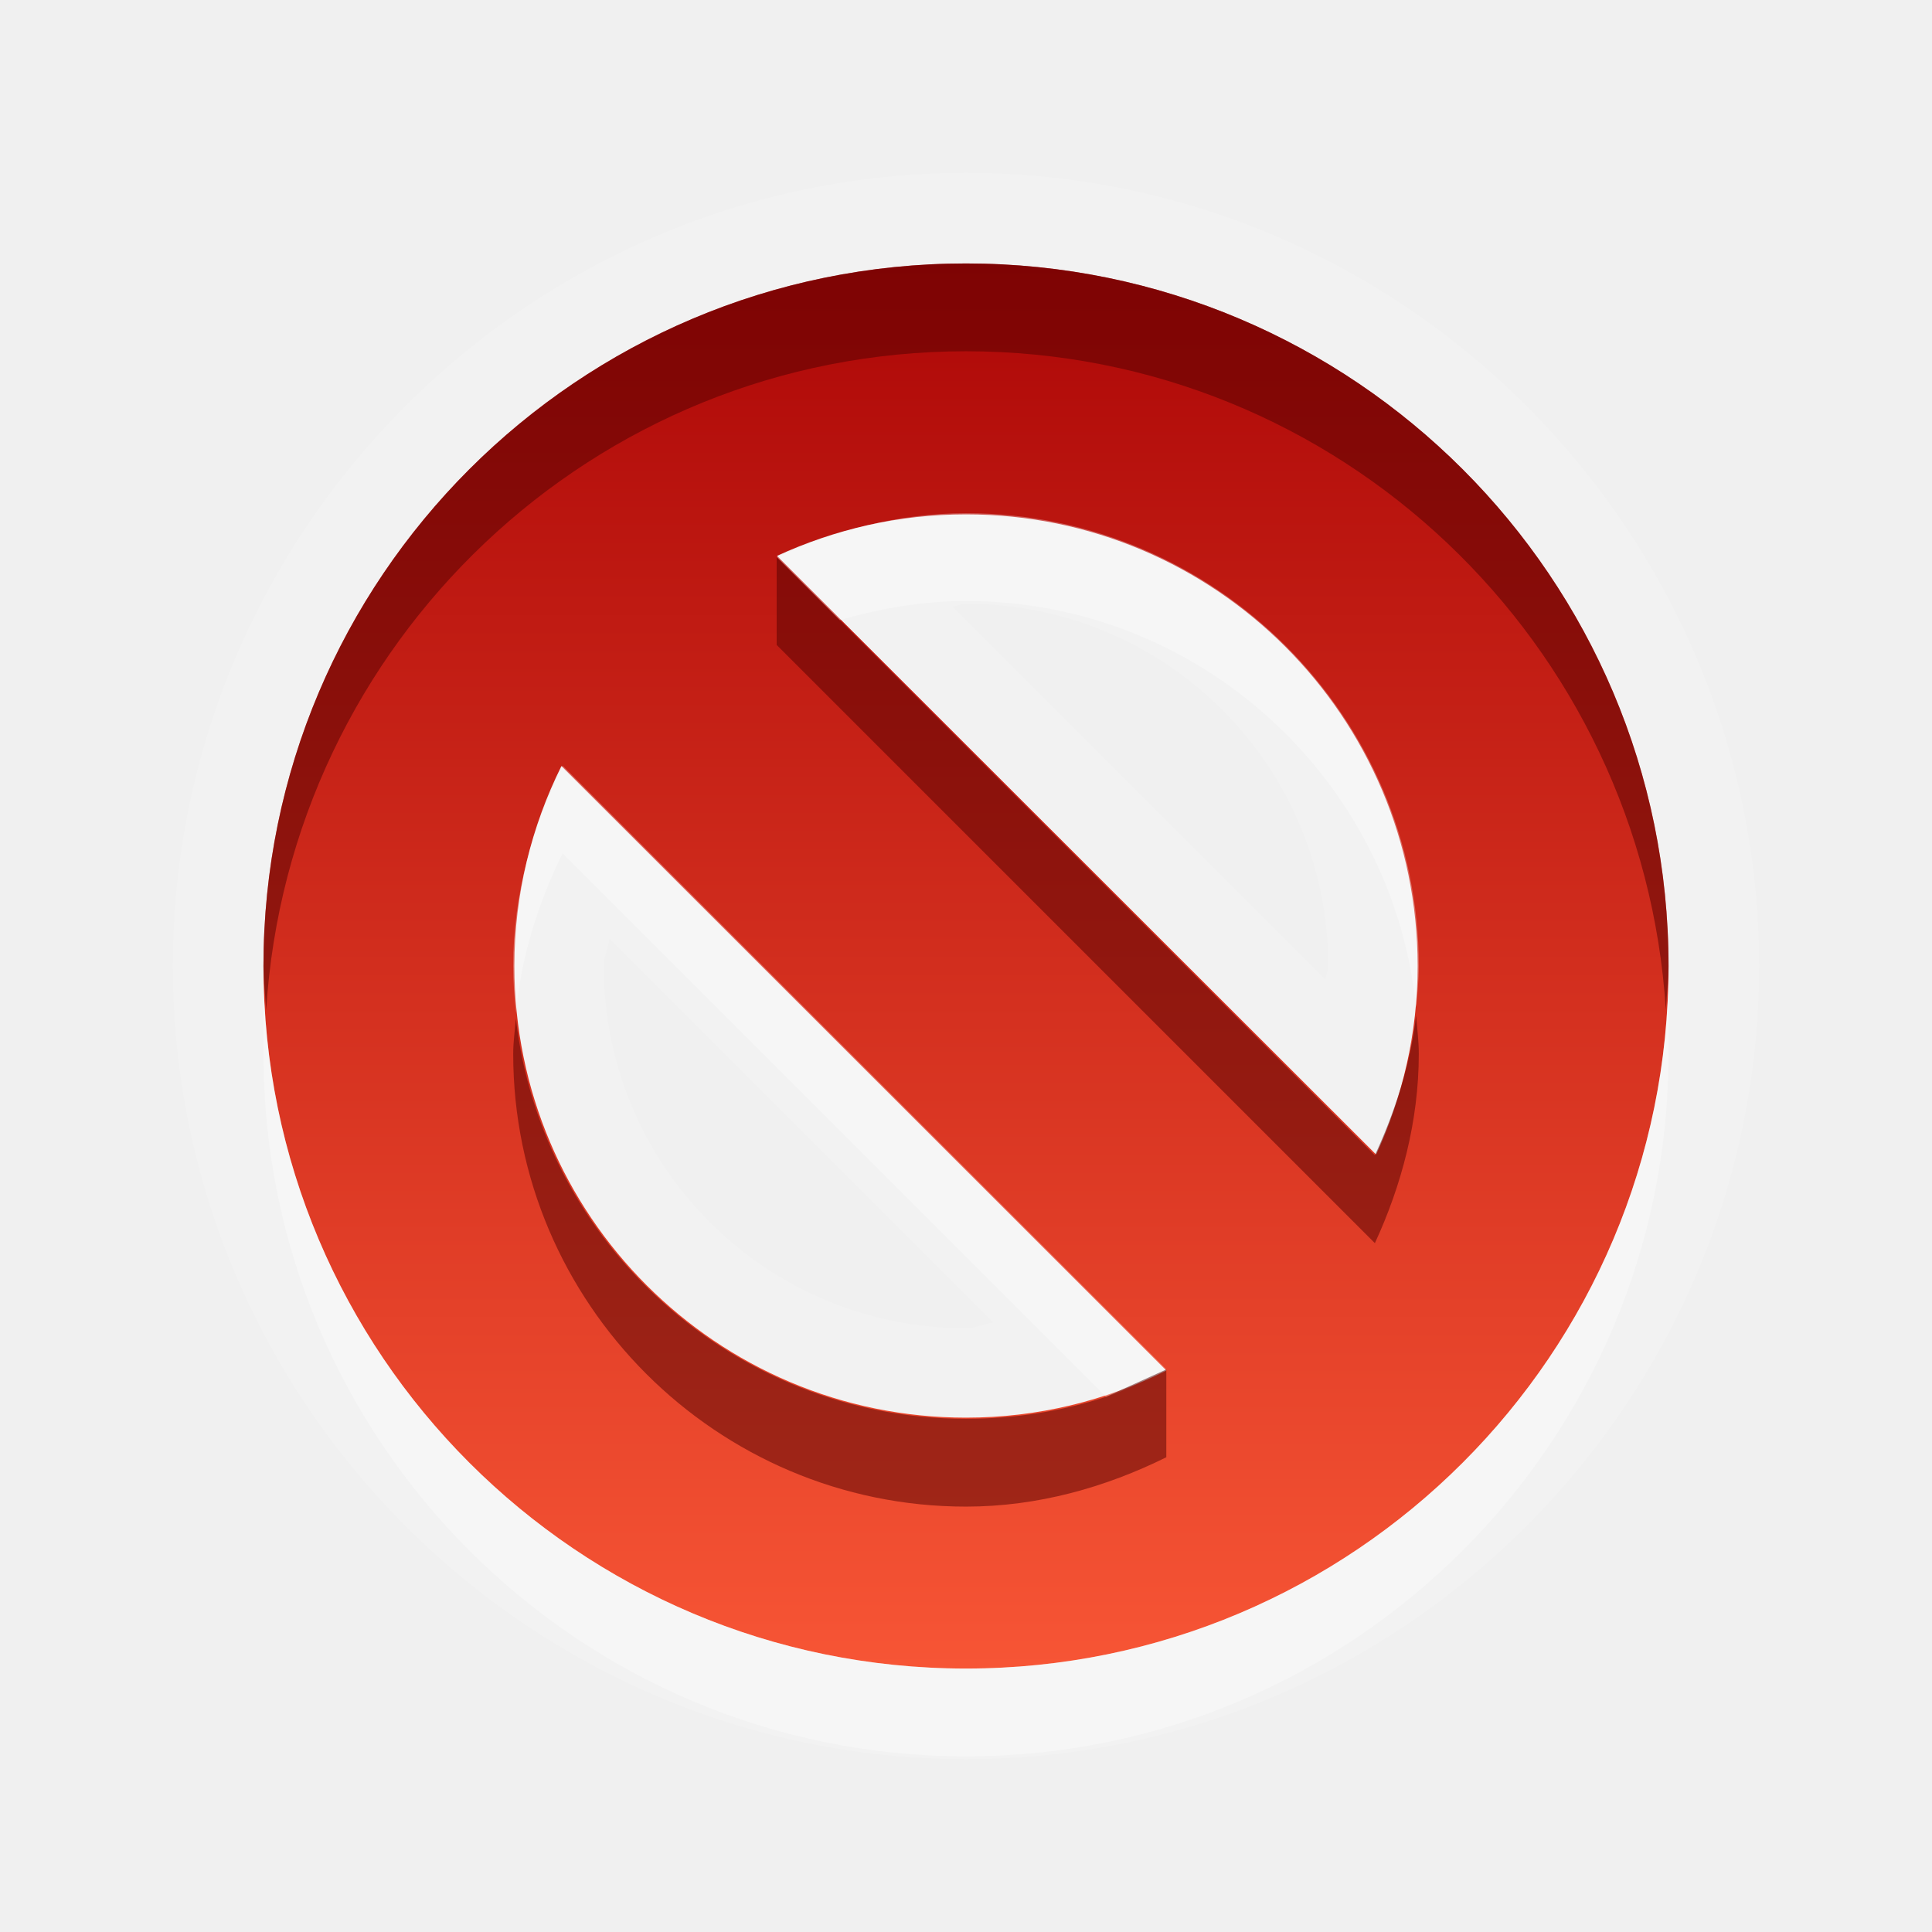
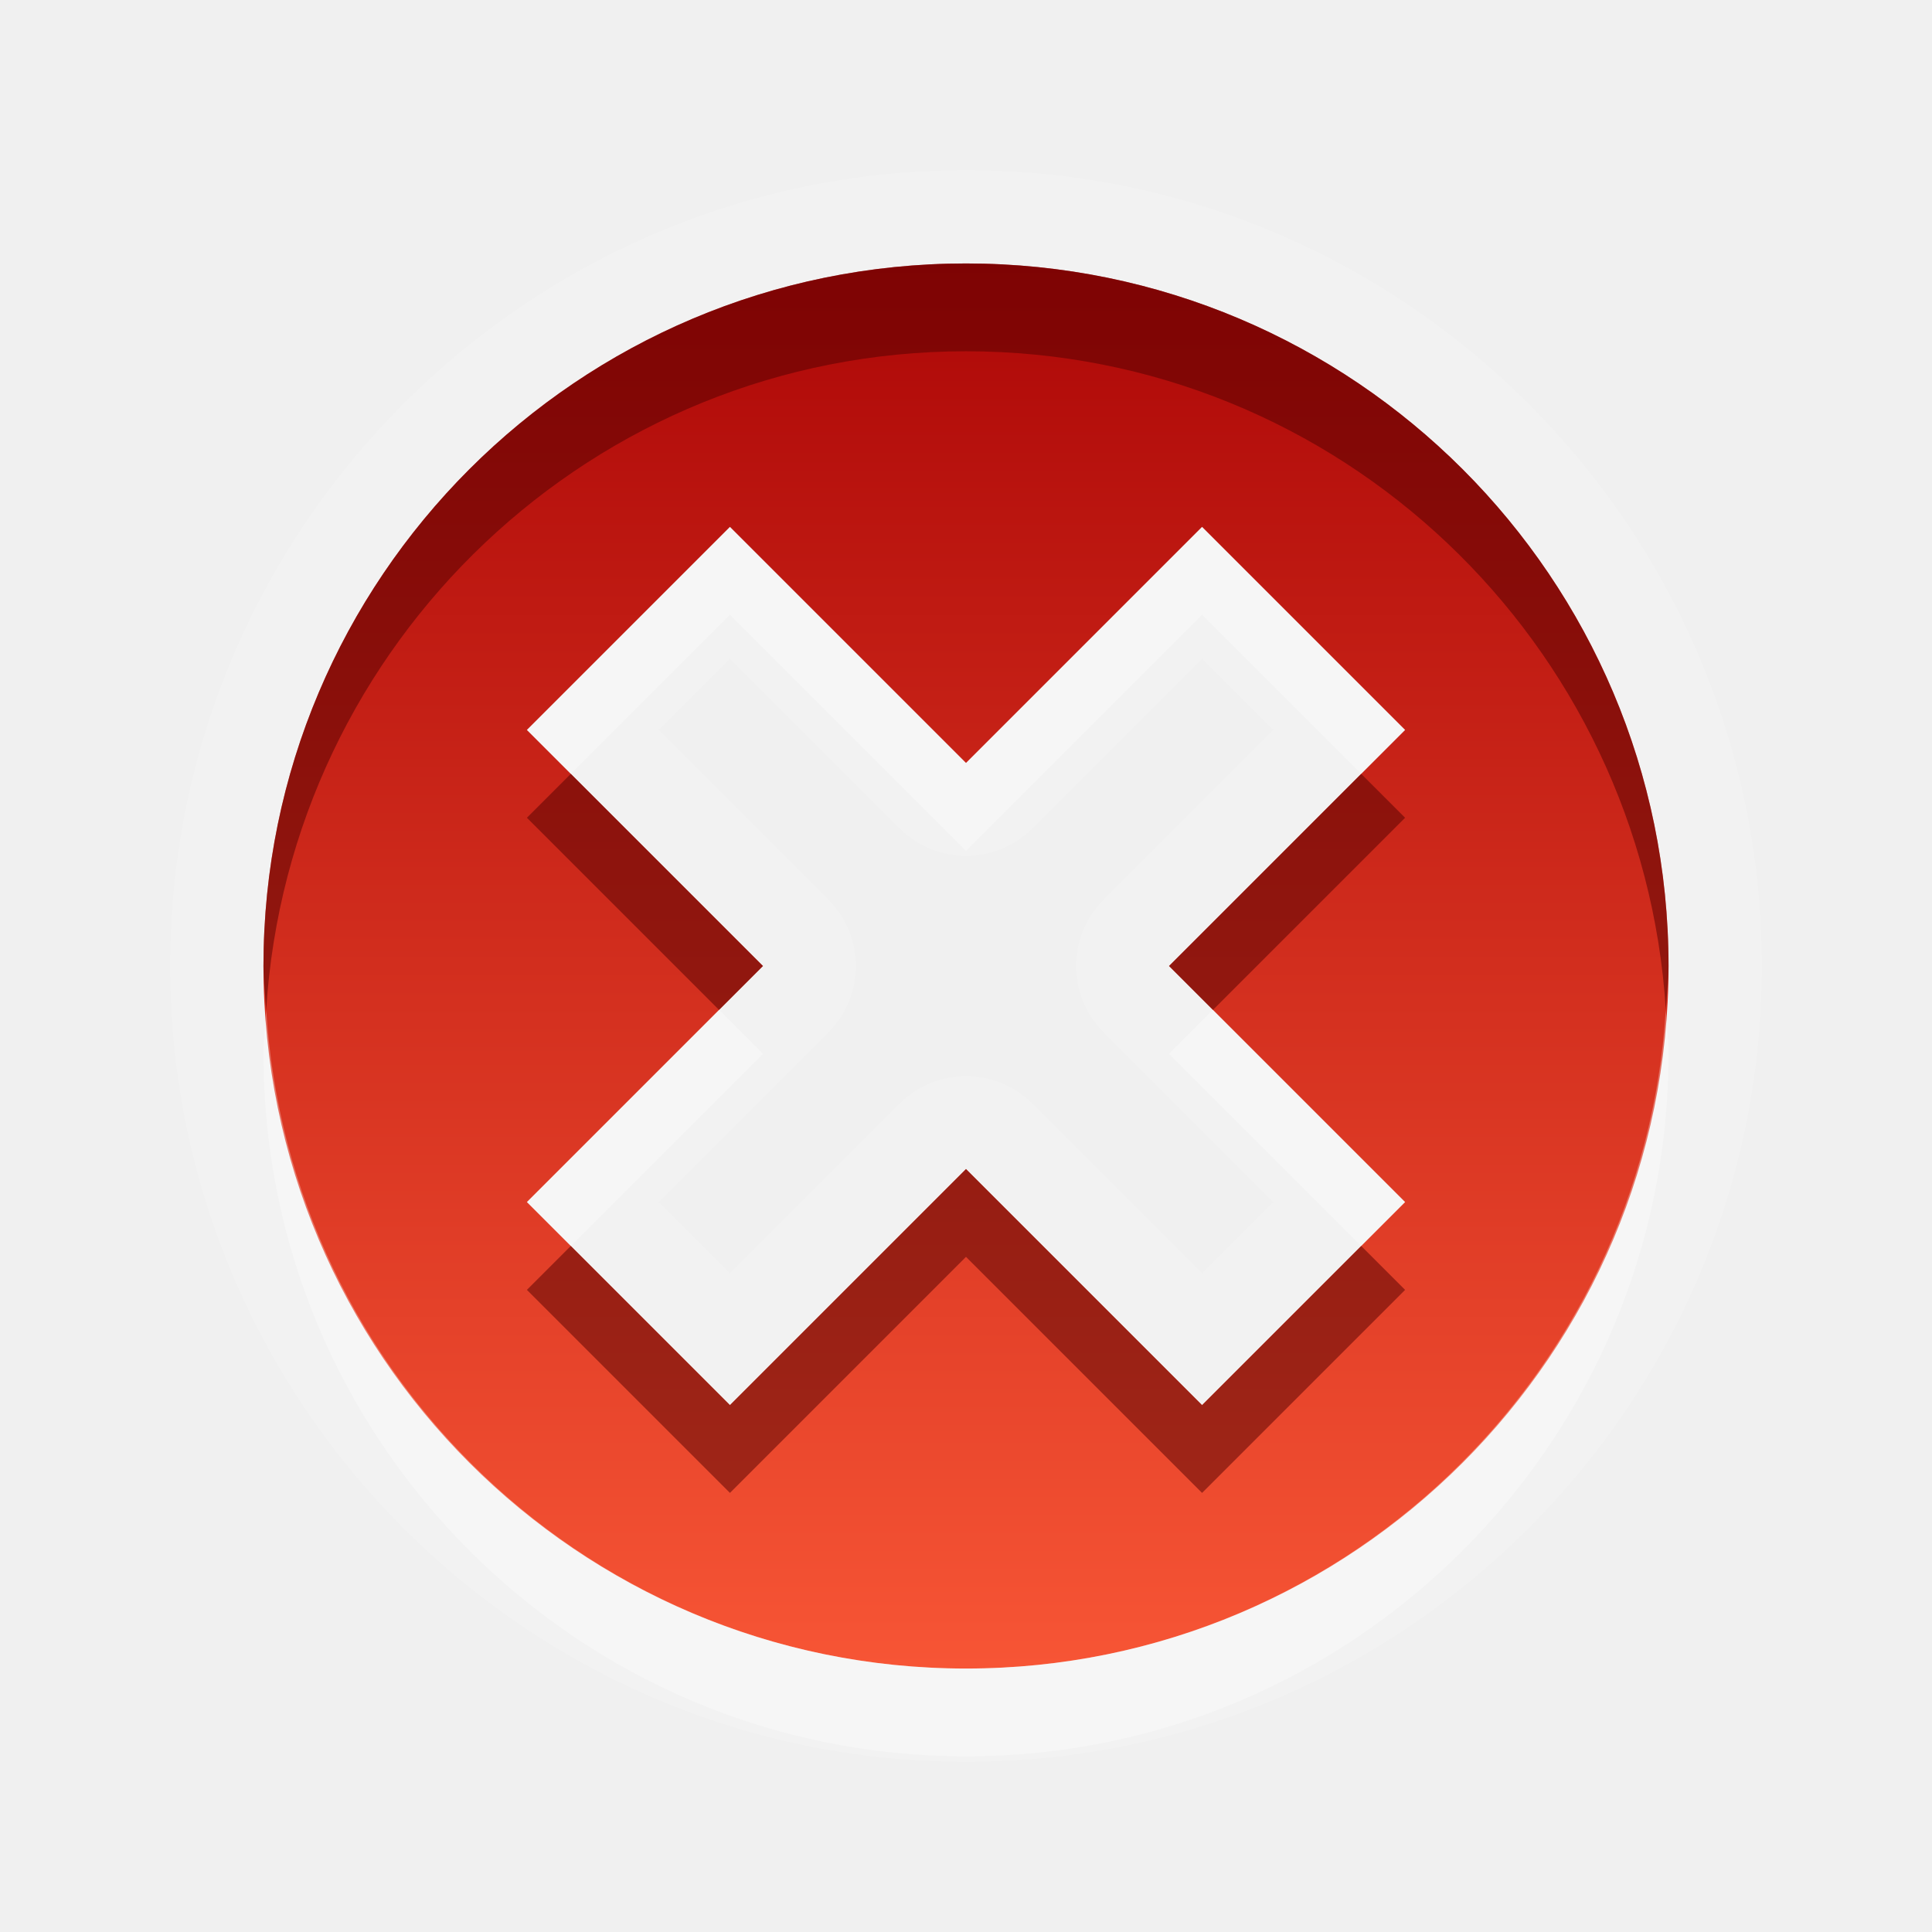
<svg xmlns="http://www.w3.org/2000/svg" xmlns:xlink="http://www.w3.org/1999/xlink" width="22" height="22" id="svg2" version="1.0">
  <defs id="defs4">
-     <linearGradient id="SpecificGradient" x1="10.407" y1="2" x2="10.407" y2="18.001" gradientUnits="userSpaceOnUse">
-       <stop style="stop-color:#ad0707;stop-opacity:1;" offset="0" id="stop3292" />
-       <stop style="stop-color:#f75535;stop-opacity:1;" offset="1" id="stop3294" />
+     <linearGradient id="SpecificGradient" x1="13.255" y1="19" x2="13.255" y2="2.999" gradientUnits="userSpaceOnUse">
+       <stop style="stop-color:#f75535;stop-opacity:1;" offset="0" id="stop3280" />
+       <stop style="stop-color:#ad0707;stop-opacity:1;" offset="1" id="stop3282" />
    </linearGradient>
-     <linearGradient xlink:href="#SpecificGradient" id="linearGradient3628" gradientUnits="userSpaceOnUse" x1="10.407" y1="2" x2="10.407" y2="18.001" gradientTransform="translate(-30,0)" />
-     <linearGradient xlink:href="#SpecificGradient" id="linearGradient3630" gradientUnits="userSpaceOnUse" x1="10.407" y1="2" x2="10.407" y2="18.001" gradientTransform="translate(0,1)" />
-     <linearGradient xlink:href="#SpecificGradient" id="linearGradient3634" gradientUnits="userSpaceOnUse" gradientTransform="translate(-30,1)" x1="10.407" y1="2" x2="10.407" y2="18.001" />
-     <clipPath clipPathUnits="userSpaceOnUse" id="clipPath3641">
-       <path style="fill:#ff00ff;fill-opacity:1;stroke:none;display:inline" d="m -30,0 0,22 22,0 0,-22 -22,0 z m 11,3 c 4.416,0 8,3.584 8,8 0,4.416 -3.584,8 -8,8 -4.416,0 -8,-3.584 -8,-8 0,-4.416 3.584,-8 8,-8 z m 0,2.844 c -0.769,0 -1.501,0.197 -2.156,0.5 l 6.812,6.812 c 0.302,-0.654 0.5,-1.389 0.5,-2.156 0,-2.839 -2.317,-5.156 -5.156,-5.156 z m -4.594,2.875 c -0.34,0.687 -0.562,1.463 -0.562,2.281 0,2.839 2.317,5.156 5.156,5.156 0.82,0 1.593,-0.221 2.281,-0.562 l -6.875,-6.875 z" id="path3643" />
+     <linearGradient xlink:href="#SpecificGradient" id="linearGradient3629" gradientUnits="userSpaceOnUse" x1="13.255" y1="19" x2="13.255" y2="2.999" gradientTransform="translate(-30,0)" />
+     <linearGradient xlink:href="#SpecificGradient" id="linearGradient3633" gradientUnits="userSpaceOnUse" x1="13.255" y1="19" x2="13.255" y2="2.999" />
+     <linearGradient xlink:href="#SpecificGradient" id="linearGradient3640" gradientUnits="userSpaceOnUse" x1="13.255" y1="19" x2="13.255" y2="2.999" gradientTransform="translate(0,1)" />
+     <linearGradient xlink:href="#SpecificGradient" id="linearGradient3642" gradientUnits="userSpaceOnUse" x1="13.255" y1="19" x2="13.255" y2="2.999" />
+     <linearGradient xlink:href="#SpecificGradient" id="linearGradient3647" gradientUnits="userSpaceOnUse" x1="13.255" y1="19" x2="13.255" y2="2.999" gradientTransform="translate(0,1)" />
+     <linearGradient xlink:href="#SpecificGradient" id="linearGradient3651" gradientUnits="userSpaceOnUse" x1="13.255" y1="19" x2="13.255" y2="2.999" />
+     <linearGradient xlink:href="#SpecificGradient" id="linearGradient3656" gradientUnits="userSpaceOnUse" x1="13.255" y1="19" x2="13.255" y2="2.999" gradientTransform="translate(-30,0)" />
+     <clipPath clipPathUnits="userSpaceOnUse" id="clipPath3663">
+       <path style="fill:#ff00ff;fill-opacity:1;stroke:none;display:inline" d="m -30,0 0,22 22,0 0,-22 -22,0 z m 11,3 c 4.416,0 8,3.584 8,8 10e-7,4.416 -3.584,8 -8,8 -4.416,0 -8,-3.584 -8,-8 0,-4.416 3.584,-8 8,-8 z M -21.688,6 -24,8.312 -21.312,11 -24,13.688 -21.688,16 -19,13.312 -16.312,16 -14,13.688 -16.688,11 -14,8.312 -16.312,6 -19,8.688 -21.688,6 z" id="path3665" />
    </clipPath>
-     <linearGradient xlink:href="#SpecificGradient" id="linearGradient3017" gradientUnits="userSpaceOnUse" gradientTransform="translate(0,1)" x1="10.407" y1="2" x2="10.407" y2="18.001" />
-     <linearGradient xlink:href="#SpecificGradient" id="linearGradient3021" gradientUnits="userSpaceOnUse" gradientTransform="translate(0,1)" x1="10.407" y1="2" x2="10.407" y2="18.001" />
+     <linearGradient xlink:href="#SpecificGradient" id="linearGradient3020" gradientUnits="userSpaceOnUse" x1="13.255" y1="19" x2="13.255" y2="2.999" />
+     <linearGradient xlink:href="#SpecificGradient" id="linearGradient3024" gradientUnits="userSpaceOnUse" x1="13.255" y1="19" x2="13.255" y2="2.999" />
  </defs>
-   <g id="layer1">
-     <path style="fill:#ffffff;fill-opacity:1;stroke:none;opacity:0.15" d="M 11 1.969 C 6.029 1.969 1.969 6.029 1.969 11 C 1.969 15.971 6.029 20.031 11 20.031 C 15.971 20.031 20.031 15.971 20.031 11 C 20.031 6.029 15.971 1.969 11 1.969 z M 11 3 C 15.416 3 19 6.584 19 11 C 19 15.416 15.416 19 11 19 C 6.584 19 3 15.416 3 11 C 3 6.584 6.584 3 11 3 z M 11 5.844 C 10.231 5.844 9.499 6.041 8.844 6.344 L 15.656 13.156 C 15.958 12.502 16.156 11.767 16.156 11 C 16.156 8.161 13.839 5.844 11 5.844 z M 11 6.875 C 13.281 6.875 15.125 8.719 15.125 11 C 15.125 11.053 15.096 11.103 15.094 11.156 L 10.844 6.906 C 10.897 6.904 10.947 6.875 11 6.875 z M 6.406 8.719 C 6.066 9.406 5.844 10.182 5.844 11 C 5.844 13.839 8.161 16.156 11 16.156 C 11.82 16.156 12.593 15.935 13.281 15.594 L 6.406 8.719 z M 6.938 10.688 L 11.312 15.062 C 11.205 15.072 11.109 15.125 11 15.125 C 8.719 15.125 6.875 13.281 6.875 11 C 6.875 10.892 6.928 10.795 6.938 10.688 z " id="path3019" />
-     <path style="fill:url(#linearGradient3630);fill-opacity:1;stroke:none" d="m 11,3 c -4.416,0 -8,3.584 -8,8 0,4.416 3.584,8 8,8 4.416,0 8,-3.584 8,-8 0,-4.416 -3.584,-8 -8,-8 z m 0,2.857 c 2.839,-1e-7 5.143,2.304 5.143,5.143 0,0.767 -0.172,1.493 -0.473,2.147 L 8.848,6.33 C 9.503,6.028 10.231,5.857 11,5.857 z M 6.393,8.723 13.281,15.607 C 12.593,15.949 11.82,16.143 11,16.143 c -2.839,0 -5.143,-2.304 -5.143,-5.143 0,-0.818 0.195,-1.59 0.536,-2.277 z" id="Symbol" />
-     <path style="opacity:0.3;fill:#ffffff;fill-opacity:1;stroke:none" d="m 11,5.844 c -0.769,0 -1.501,0.197 -2.156,0.5 L 9.562,7.062 C 10.017,6.93 10.502,6.844 11,6.844 c 2.661,0 4.861,2.033 5.125,4.625 C 16.14,11.313 16.156,11.16 16.156,11 16.156,8.161 13.839,5.844 11,5.844 z m -4.594,2.875 C 6.066,9.406 5.844,10.182 5.844,11 c 0,0.177 0.014,0.358 0.031,0.531 0.061,-0.643 0.258,-1.26 0.531,-1.812 l 6.188,6.188 c 0.238,-0.078 0.466,-0.203 0.688,-0.312 l -6.875,-6.875 z M 3,11 c 0,0.354 0,0.666 0,1 0,4.416 3.584,8 8,8 4.416,0 8,-3.584 8,-8 0,-0.35 0,-0.666 0,-1 0,4.416 -3.584,8 -8,8 -4.416,0 -8,-3.584 -8,-8 z m 13.125,0.562 c -0.031,0.279 -0.106,0.545 -0.188,0.812 0.073,-0.261 0.157,-0.537 0.188,-0.812 z m -0.188,0.812 c -0.081,0.267 -0.168,0.536 -0.281,0.781 0.115,-0.248 0.206,-0.514 0.281,-0.781 z M 10.25,16.094 c 0.245,0.036 0.496,0.062 0.75,0.062 -0.255,0 -0.505,-0.026 -0.75,-0.062 z" id="BevelHighlight" />
-     <path style="opacity:0.5;fill:#500000;fill-opacity:1;stroke:none" d="M 11,3 C 6.584,3 3,6.584 3,11 3,11.17 3.021,11.333 3.031,11.5 3.293,7.32 6.754,4 11,4 15.246,4 18.707,7.32 18.969,11.5 18.979,11.333 19,11.17 19,11 19,6.584 15.416,3 11,3 z m -2.156,3.344 0,1 6.812,6.812 c 0.302,-0.654 0.5,-1.389 0.5,-2.156 0,-0.146 -0.019,-0.294 -0.031,-0.438 -0.062,0.559 -0.243,1.103 -0.469,1.594 L 9.562,7.062 8.844,6.344 z m -2.969,5.25 C 5.864,11.73 5.844,11.86 5.844,12 c 0,2.839 2.317,5.156 5.156,5.156 0.82,0 1.593,-0.221 2.281,-0.562 l 0,-1 -0.688,0.312 c -0.501,0.164 -1.038,0.25 -1.594,0.25 -2.64,0 -4.833,-2 -5.125,-4.562 z" id="BevelShadow" />
+   <g id="layer3" style="display:inline">
+     <path style="fill:#ffffff;fill-opacity:1;stroke:none;opacity:0.15" d="M 11 1.938 C 6.006 1.938 1.938 6.006 1.938 11 C 1.938 15.994 6.006 20.062 11 20.062 C 15.994 20.062 20.063 15.994 20.062 11 C 20.062 6.006 15.994 1.938 11 1.938 z M 11 3 C 15.416 3 19 6.584 19 11 C 19 15.416 15.416 19 11 19 C 6.584 19 3 15.416 3 11 C 3 6.584 6.584 3 11 3 z M 8.312 6 L 6 8.312 L 8.688 11 L 6 13.688 L 8.312 16 L 11 13.312 L 13.688 16 L 16 13.688 L 13.312 11 L 16 8.312 L 13.688 6 L 11 8.688 L 8.312 6 z M 8.312 7.5 L 10.25 9.438 A 1.069 1.069 0 0 0 11.75 9.438 L 13.688 7.5 L 14.5 8.312 L 12.562 10.25 A 1.069 1.069 0 0 0 12.562 11.75 L 14.5 13.688 L 13.688 14.5 L 11.75 12.562 A 1.069 1.069 0 0 0 10.25 12.562 L 8.312 14.5 L 7.5 13.688 L 9.438 11.75 A 1.069 1.069 0 0 0 9.438 10.25 L 7.5 8.312 L 8.312 7.5 z " id="path3022" />
+     <path style="opacity:1;fill:url(#linearGradient3633);fill-opacity:1;stroke:none;stroke-width:5.884;stroke-linecap:round;stroke-linejoin:miter;stroke-miterlimit:4;stroke-dasharray:none;stroke-opacity:1" d="M 11 3 C 6.584 3 3 6.584 3 11 C 3 15.416 6.584 19 11 19 C 15.416 19 19 15.416 19 11 C 19 6.584 15.416 3 11 3 z M 8.312 6 L 11 8.688 L 13.688 6 L 16 8.312 L 13.312 11 L 16 13.688 L 13.688 16 L 11 13.312 L 8.312 16 L 6 13.688 L 8.688 11 L 6 8.312 L 8.312 6 z " id="Symbol" />
+     <path style="opacity:0.5;fill:#500000;fill-opacity:1;stroke:none;stroke-width:5.884;stroke-linecap:round;stroke-linejoin:miter;stroke-miterlimit:4;stroke-dasharray:none;stroke-opacity:1" d="M 11 3 C 6.584 3 3 6.584 3 11 C 3 11.17 3.021 11.333 3.031 11.5 C 3.293 7.32 6.754 4 11 4 C 15.246 4 18.707 7.32 18.969 11.5 C 18.979 11.333 19 11.17 19 11 C 19 6.584 15.416 3 11 3 z M 6.5 8.812 L 6 9.312 L 8.188 11.5 L 8.688 11 L 6.5 8.812 z M 15.5 8.812 L 13.312 11 L 13.812 11.5 L 16 9.312 L 15.5 8.812 z M 11 13.312 L 8.312 16 L 6.5 14.188 L 6 14.688 L 8.312 17 L 11 14.312 L 13.688 17 L 16 14.688 L 15.5 14.188 L 13.688 16 L 11 13.312 z " id="path3636" />
+     <path style="fill:#ffffff;fill-opacity:1;stroke:none;opacity:0.3" d="M 8.312 6 L 6 8.312 L 6.5 8.812 L 8.312 7 L 11 9.688 L 13.688 7 L 15.5 8.812 L 16 8.312 L 13.688 6 L 11 8.688 L 8.312 6 z M 3.031 11.5 C 3.021 11.667 3 11.83 3 12 C 3 16.416 6.584 20 11 20 C 15.416 20 19 16.416 19 12 C 19 11.83 18.979 11.667 18.969 11.5 C 18.707 15.68 15.246 19 11 19 C 6.754 19 3.293 15.68 3.031 11.5 z M 8.188 11.5 L 6 13.688 L 6.5 14.188 L 8.688 12 L 8.188 11.5 z M 13.812 11.5 L 13.312 12 L 15.5 14.188 L 16 13.688 L 13.812 11.5 z " id="path3645" />
  </g>
</svg>
